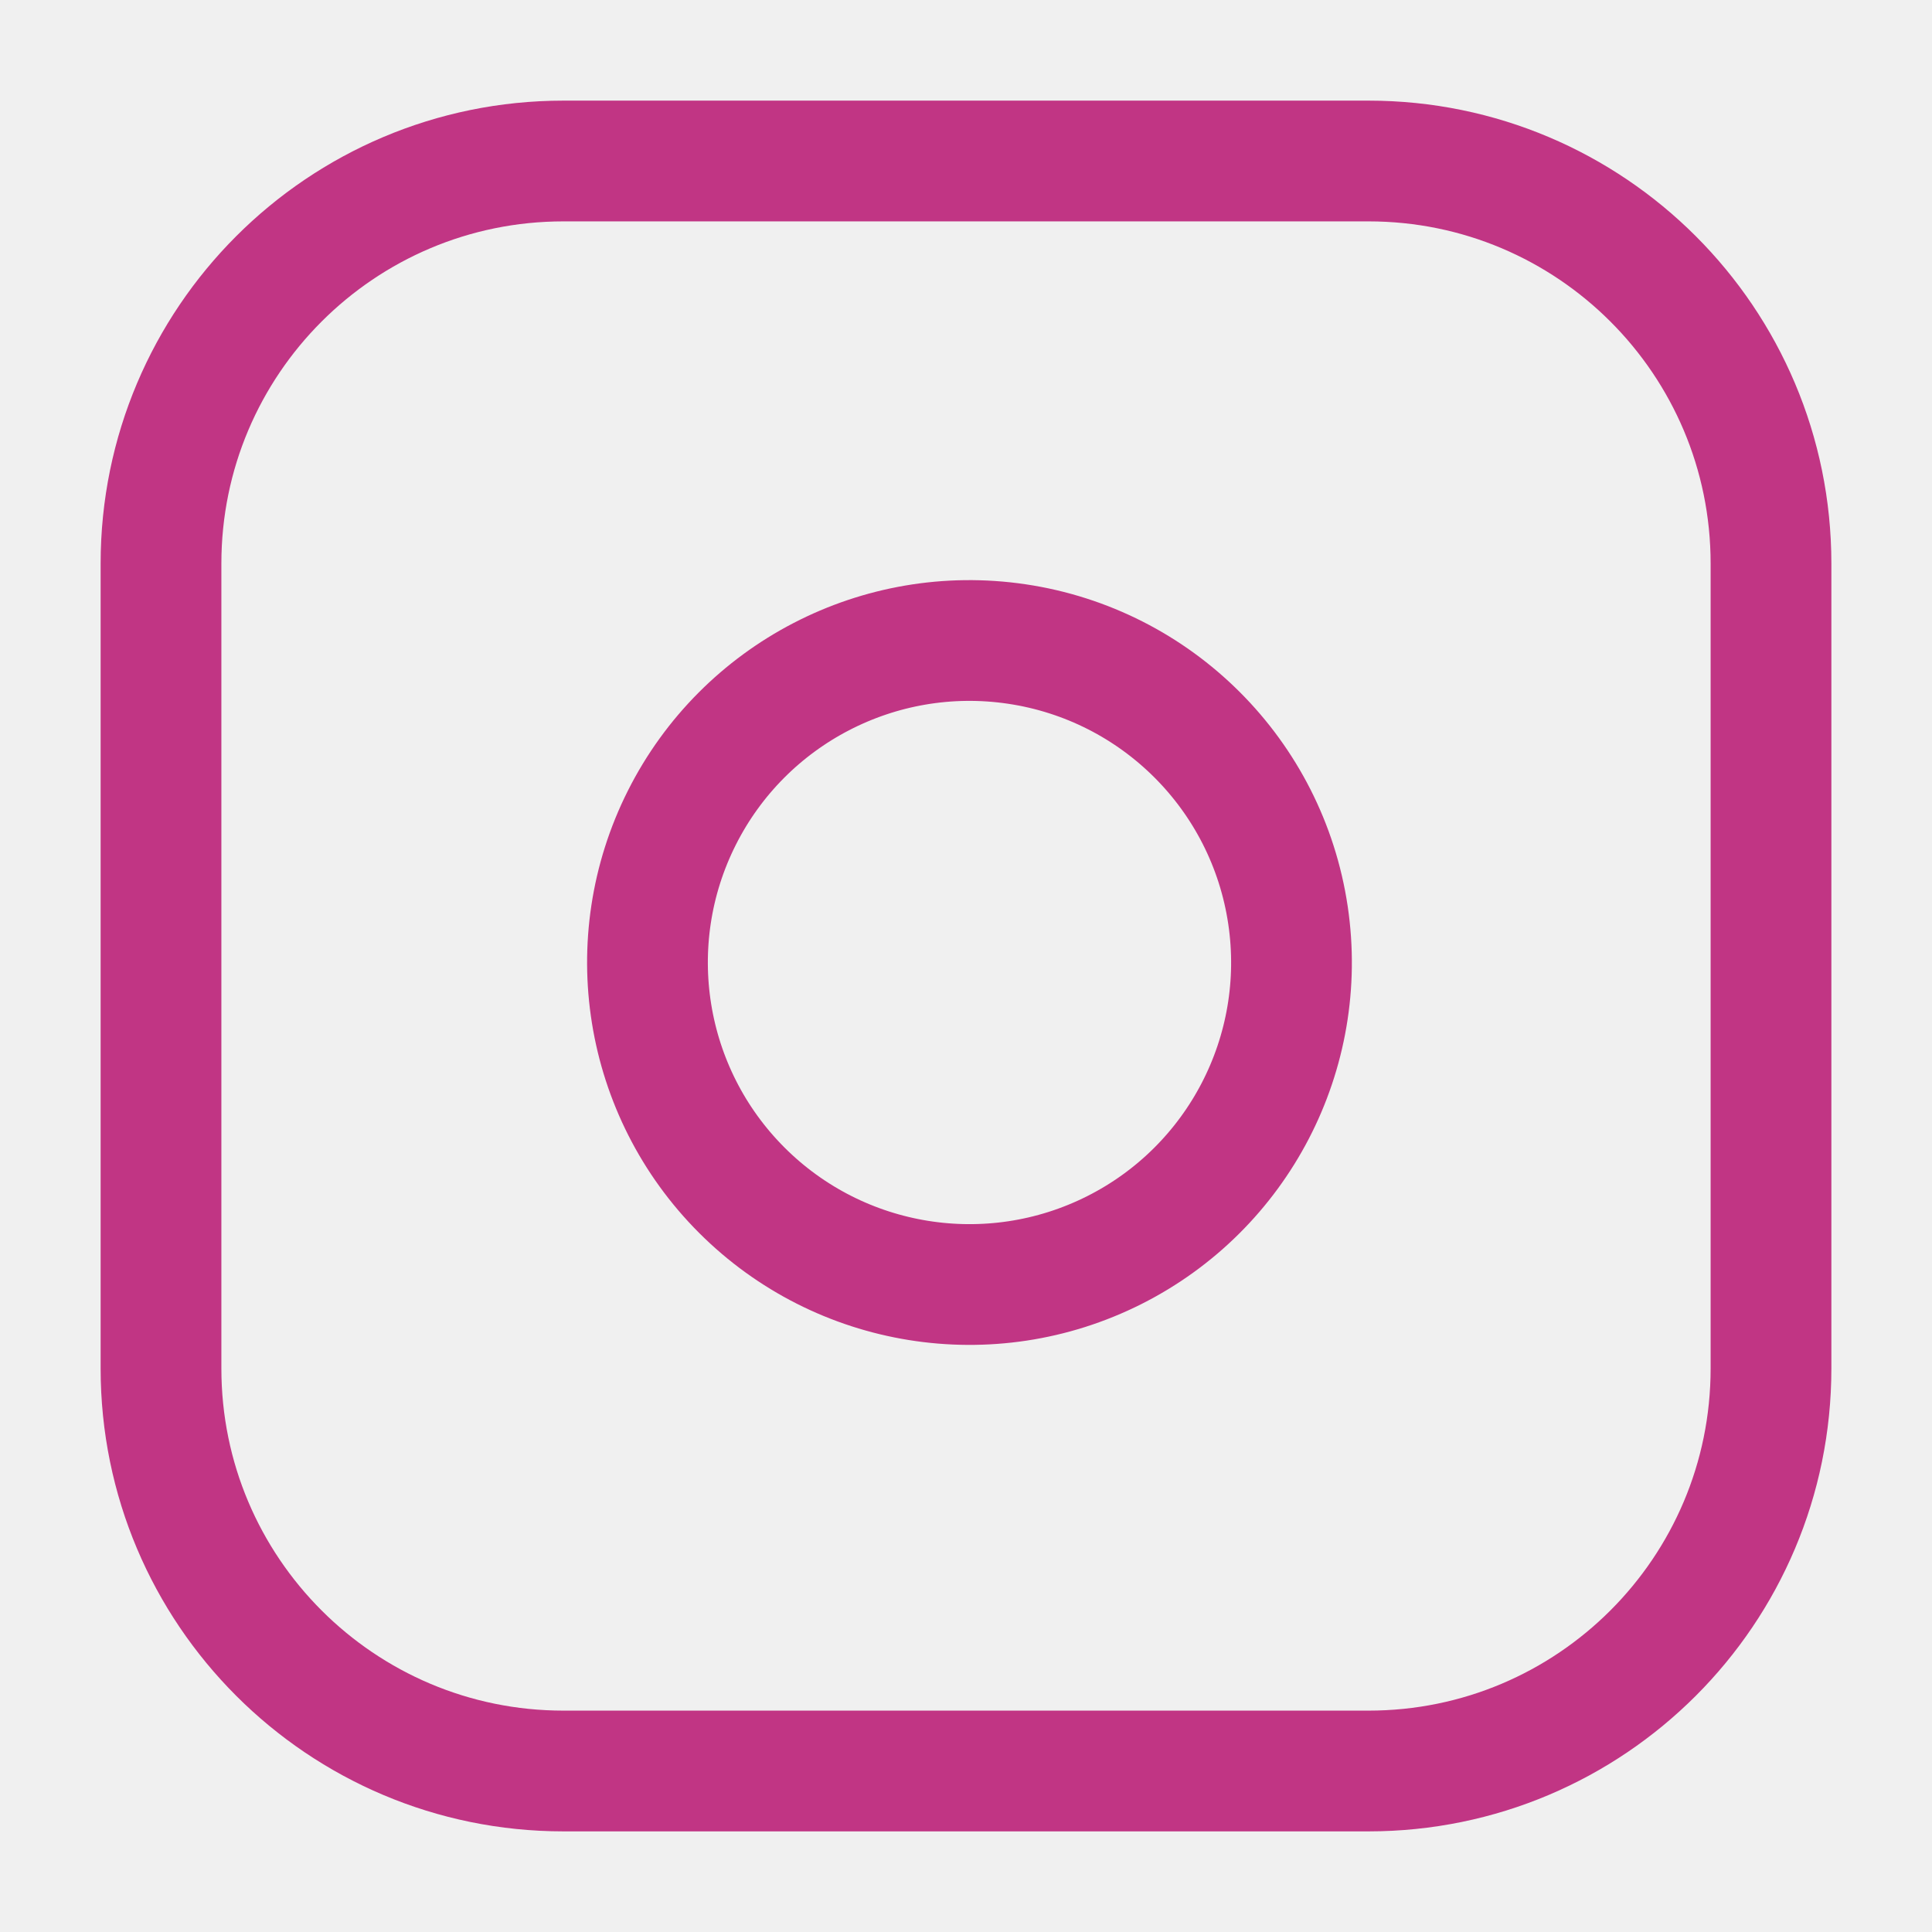
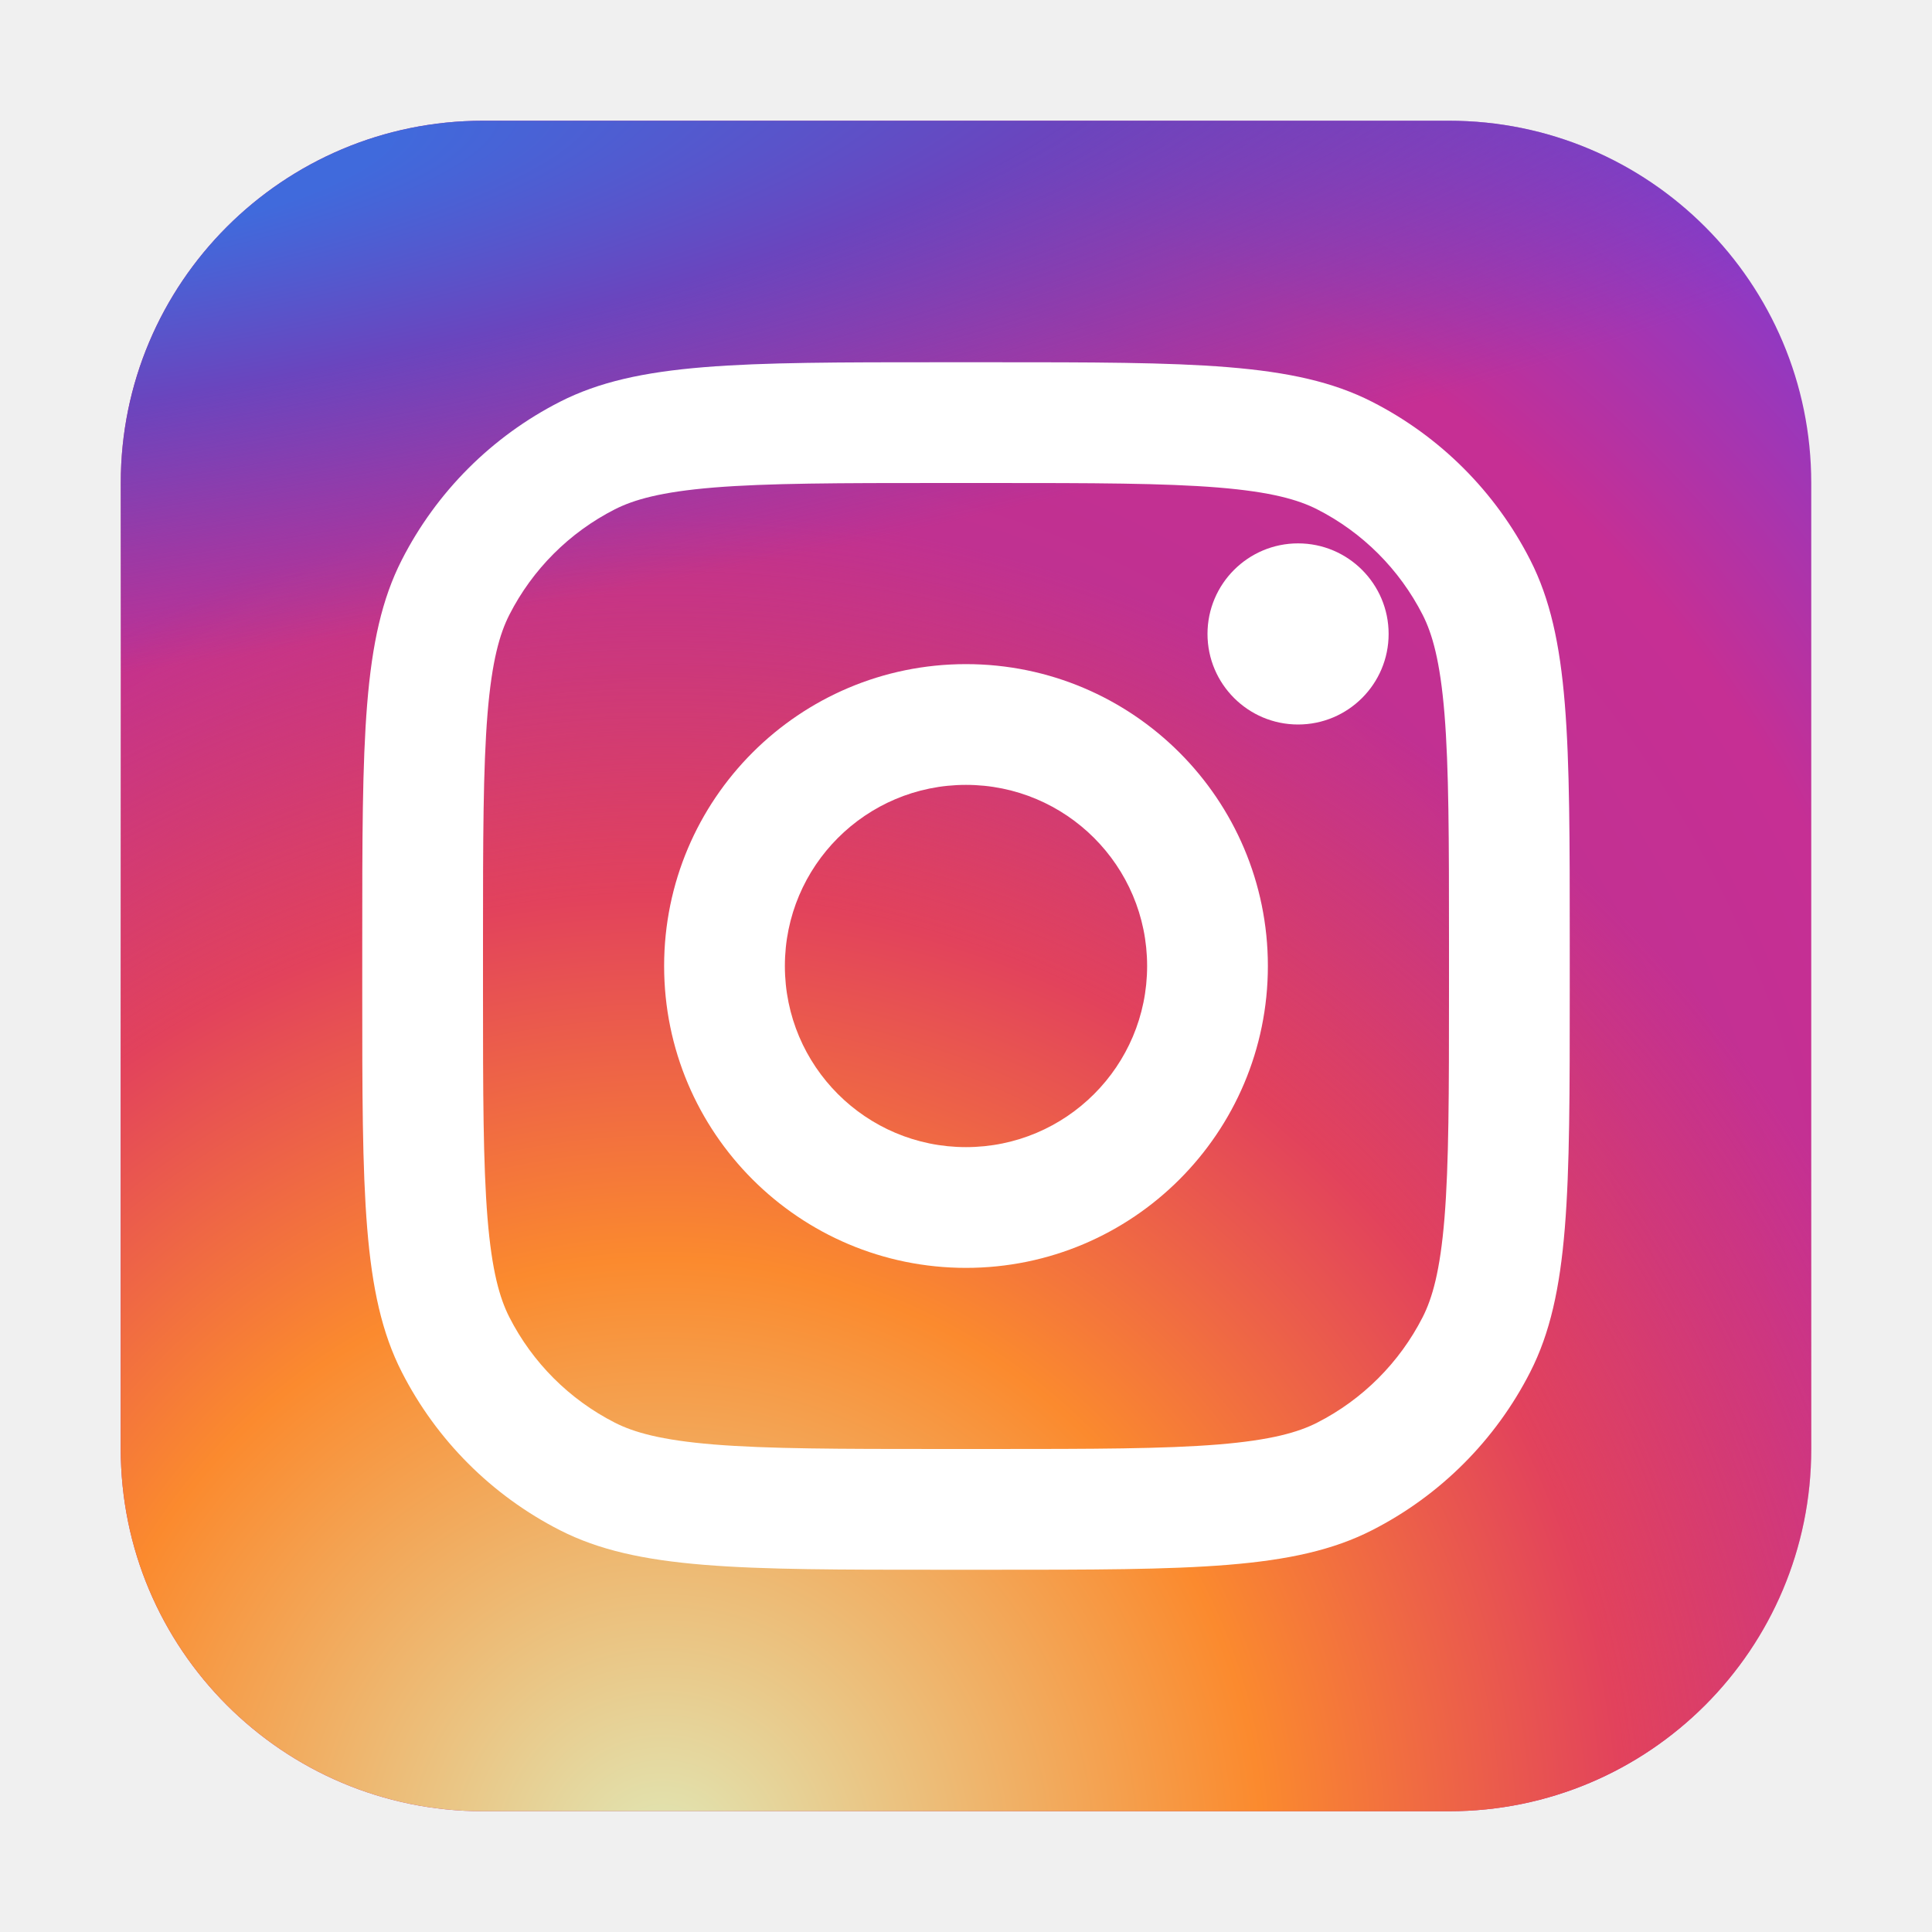
- <svg xmlns="http://www.w3.org/2000/svg" viewBox="0 0 24 24" fill="none" stroke="#C13584" stroke-width="1.5">
-   <rect x="2" y="2" width="20" height="20" rx="5" ry="5" />
-   <path d="M16 11.37A4 4 0 1 1 12.63 8 4 4 0 0 1 16 11.37z" />
-   <line x1="17.5" y1="6.5" x2="17.5" y2="6.5" />
+ <svg xmlns="http://www.w3.org/2000/svg" width="800px" height="800px" viewBox="0 0 32 32" fill="none">
+   <rect x="2" y="2" width="28" height="28" rx="6" fill="url(#paint0_radial_87_7153)" />
+   <rect x="2" y="2" width="28" height="28" rx="6" fill="url(#paint1_radial_87_7153)" />
+   <rect x="2" y="2" width="28" height="28" rx="6" fill="url(#paint2_radial_87_7153)" />
+   <path d="M23 10.5C23 11.328 22.328 12 21.5 12C20.672 12 20 11.328 20 10.5C20 9.672 20.672 9 21.5 9C22.328 9 23 9.672 23 10.5Z" fill="white" />
+   <path fill-rule="evenodd" clip-rule="evenodd" d="M16 21C18.761 21 21 18.761 21 16C21 13.239 18.761 11 16 11C13.239 11 11 13.239 11 16C11 18.761 13.239 21 16 21ZM16 19C17.657 19 19 17.657 19 16C19 14.343 17.657 13 16 13C14.343 13 13 14.343 13 16C13 17.657 14.343 19 16 19Z" fill="white" />
+   <path fill-rule="evenodd" clip-rule="evenodd" d="M6 15.6C6 12.24 6 10.559 6.654 9.276C7.229 8.147 8.147 7.229 9.276 6.654C10.559 6 12.24 6 15.6 6H16.4C19.76 6 21.441 6 22.724 6.654C23.853 7.229 24.771 8.147 25.346 9.276C26 10.559 26 12.24 26 15.6V16.4C26 19.76 26 21.441 25.346 22.724C24.771 23.853 23.853 24.771 22.724 25.346C21.441 26 19.76 26 16.4 26H15.6C12.24 26 10.559 26 9.276 25.346C8.147 24.771 7.229 23.853 6.654 22.724C6 21.441 6 19.76 6 16.4V15.6ZM15.6 8H16.4C18.113 8 19.278 8.002 20.178 8.075C21.055 8.147 21.503 8.277 21.816 8.436C22.569 8.819 23.18 9.431 23.564 10.184C23.723 10.497 23.853 10.945 23.925 11.822C23.998 12.722 24 13.887 24 15.6V16.4C24 18.113 23.998 19.278 23.925 20.178C23.853 21.055 23.723 21.503 23.564 21.816C23.18 22.569 22.569 23.18 21.816 23.564C21.503 23.723 21.055 23.853 20.178 23.925C19.278 23.998 18.113 24 16.4 24H15.6C13.887 24 12.722 23.998 11.822 23.925C10.945 23.853 10.497 23.723 10.184 23.564C9.431 23.18 8.819 22.569 8.436 21.816C8.277 21.503 8.147 21.055 8.075 20.178C8.002 19.278 8 18.113 8 16.4V15.6C8 13.887 8.002 12.722 8.075 11.822C8.147 10.945 8.277 10.497 8.436 10.184C8.819 9.431 9.431 8.819 10.184 8.436C10.497 8.277 10.945 8.147 11.822 8.075C12.722 8.002 13.887 8 15.6 8Z" fill="white" />
+   <defs>
+     <radialGradient id="paint0_radial_87_7153" cx="0" cy="0" r="1" gradientUnits="userSpaceOnUse" gradientTransform="translate(12 23) rotate(-55.3758) scale(25.5196)">
+       <stop stop-color="#B13589" />
+       <stop offset="0.793" stop-color="#C62F94" />
+       <stop offset="1" stop-color="#8A3AC8" />
+     </radialGradient>
+     <radialGradient id="paint1_radial_87_7153" cx="0" cy="0" r="1" gradientUnits="userSpaceOnUse" gradientTransform="translate(11 31) rotate(-65.1363) scale(22.5942)">
+       <stop stop-color="#E0E8B7" />
+       <stop offset="0.445" stop-color="#FB8A2E" />
+       <stop offset="0.715" stop-color="#E2425C" />
+       <stop offset="1" stop-color="#E2425C" stop-opacity="0" />
+     </radialGradient>
+     <radialGradient id="paint2_radial_87_7153" cx="0" cy="0" r="1" gradientUnits="userSpaceOnUse" gradientTransform="translate(0.500002 3) rotate(-8.1301) scale(38.8909 8.31836)">
+       <stop offset="0.157" stop-color="#406ADC" />
+       <stop offset="0.468" stop-color="#6A45BE" />
+       <stop offset="1" stop-color="#6A45BE" stop-opacity="0" />
+     </radialGradient>
+   </defs>
</svg>
